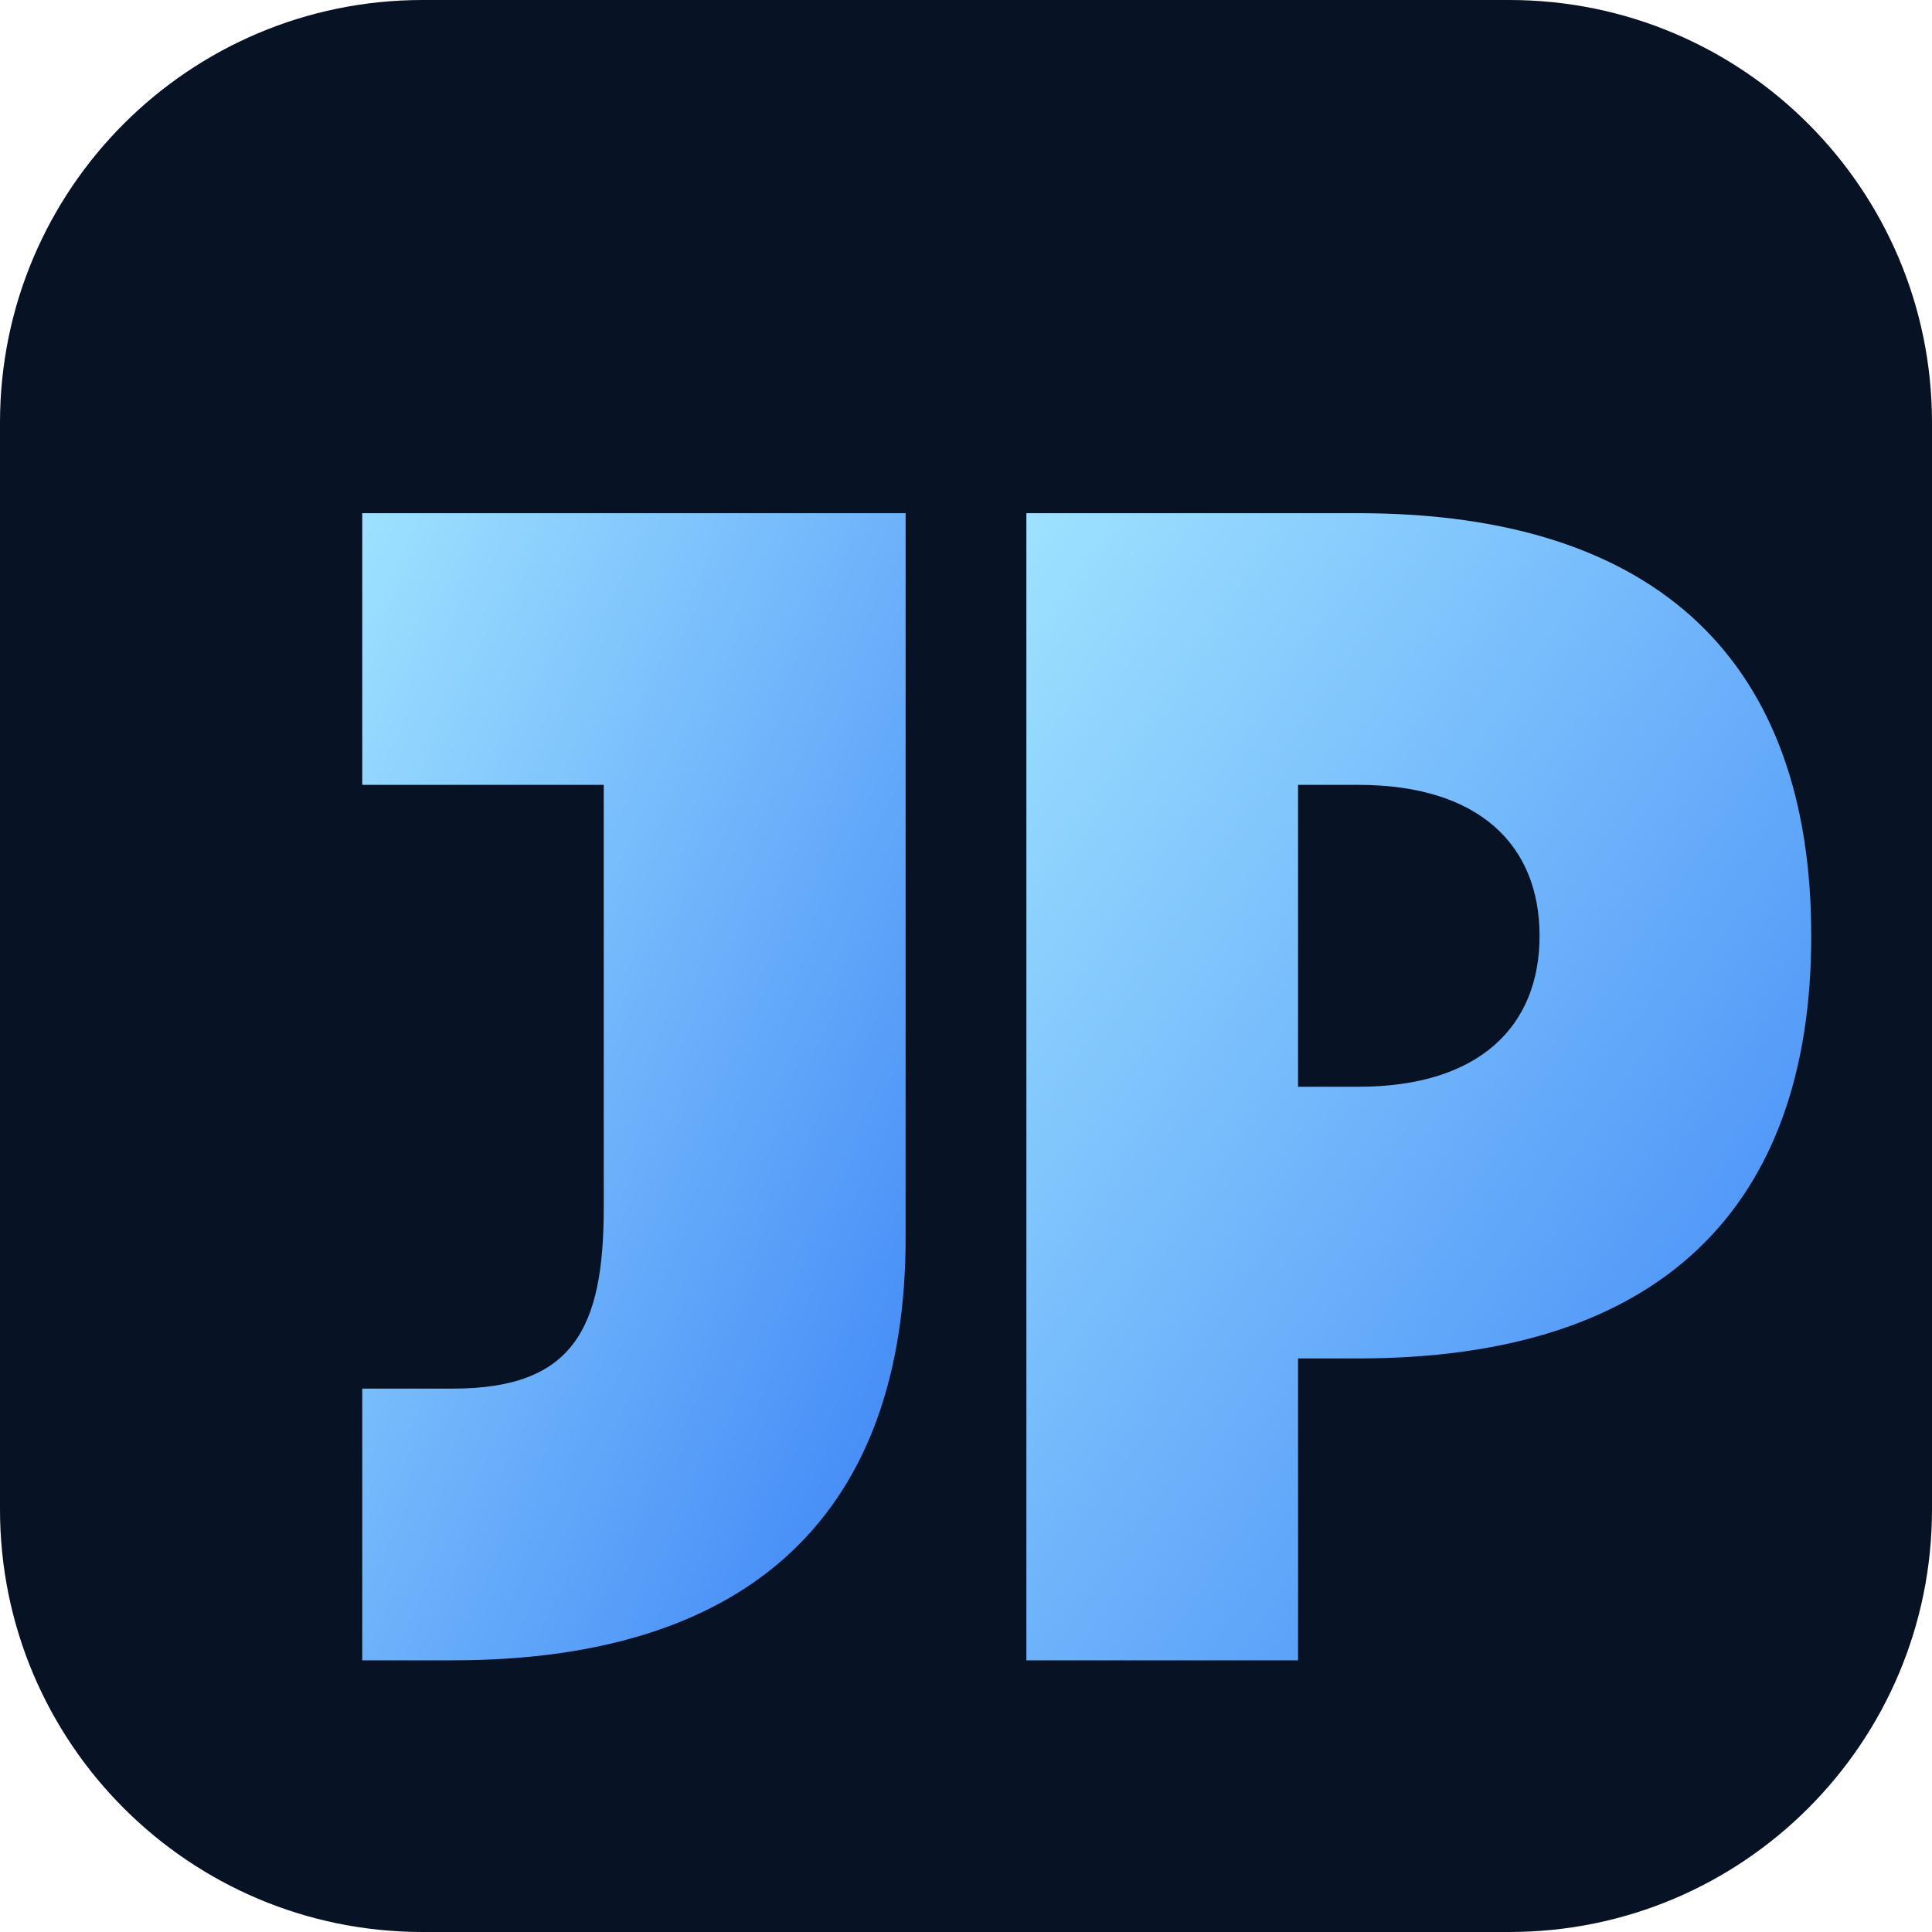
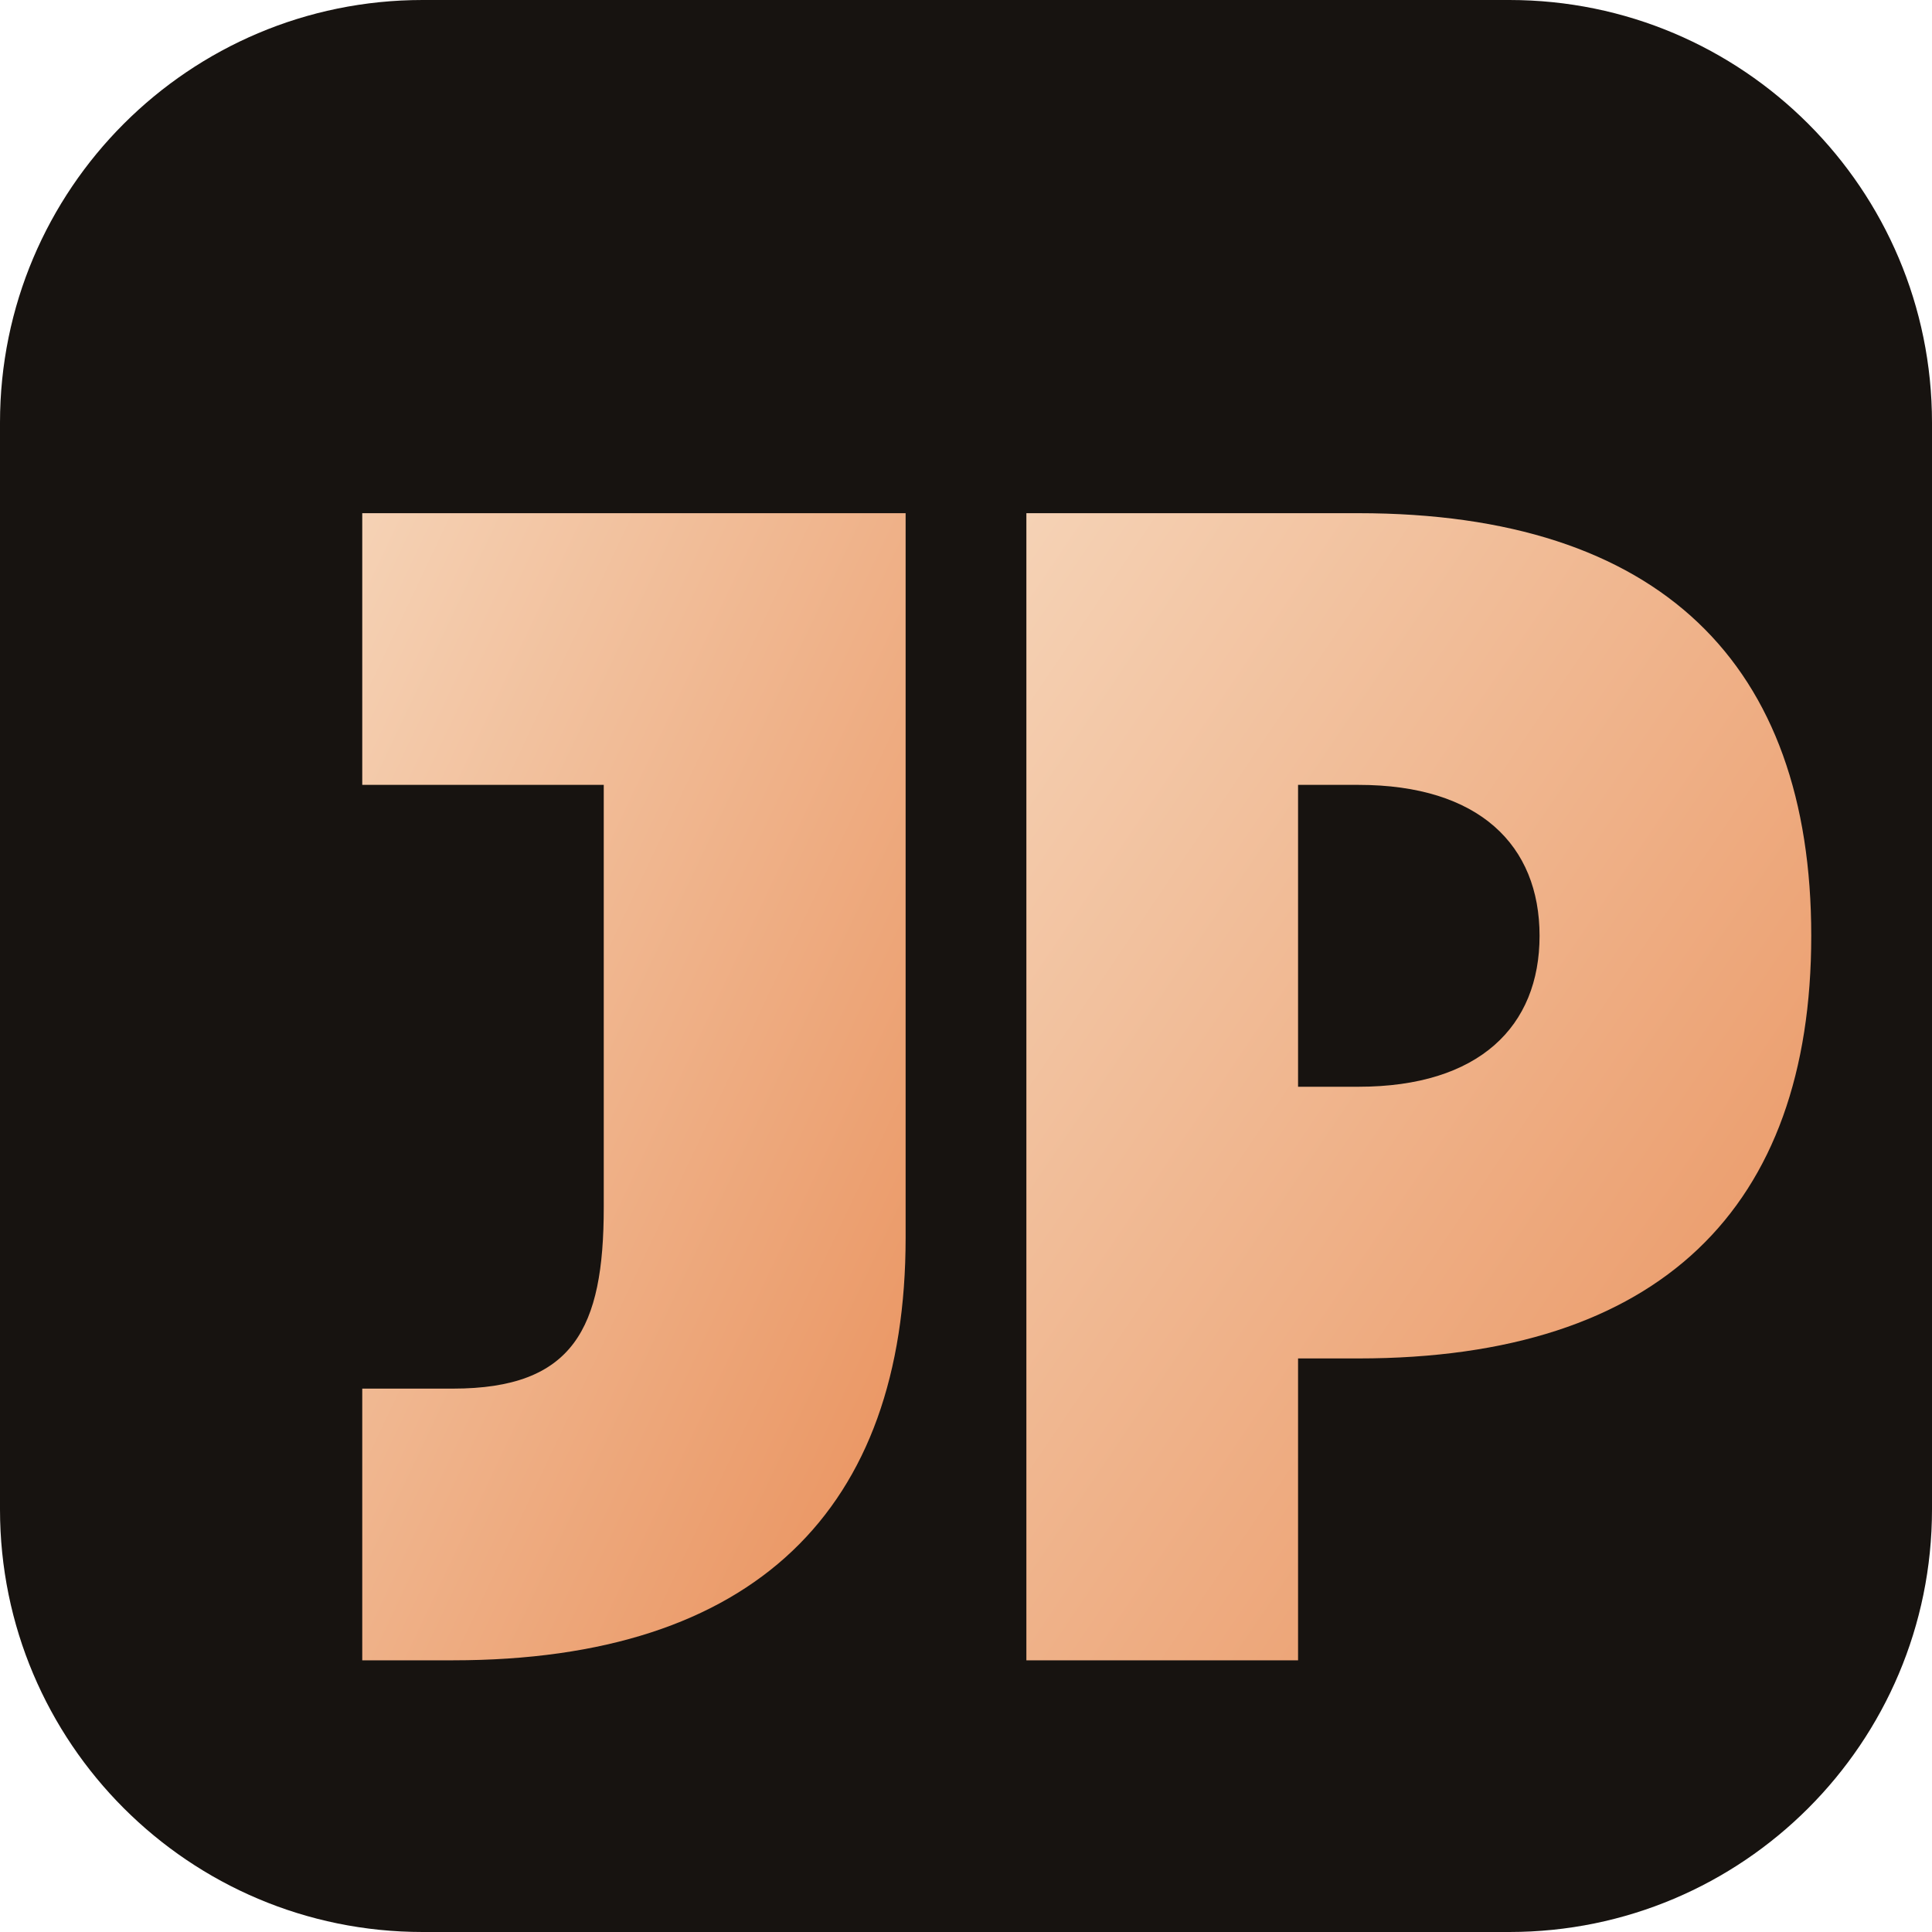
<svg xmlns="http://www.w3.org/2000/svg" viewBox="0 0 64 64">
  <defs>
    <linearGradient id="g" x1="0" y1="0" x2="1" y2="1">
-       <stop stop-color="#9ee2ff" />
-       <stop offset="1" stop-color="#3b82f6" />
+       <stop stop-color="#f5d2b5" />
+       <stop offset="1" stop-color="#e9905b" />
    </linearGradient>
  </defs>
-   <rect width="64" height="64" rx="14" fill="#071225" />
+   <rect width="64" height="64" rx="14" fill="#171310" />
  <path d="M12 17h18v24c0 9-5 14-15 14h-3v-9h3c4 0 5-2 5-6V26h-8z" fill="url(#g)" />
  <path d="M34 17h11c10 0 15 5 15 14S55 45 45 45h-2v10h-9zm9 9v10h2c4 0 6-2 6-5s-2-5-6-5z" fill="url(#g)" />
</svg>
